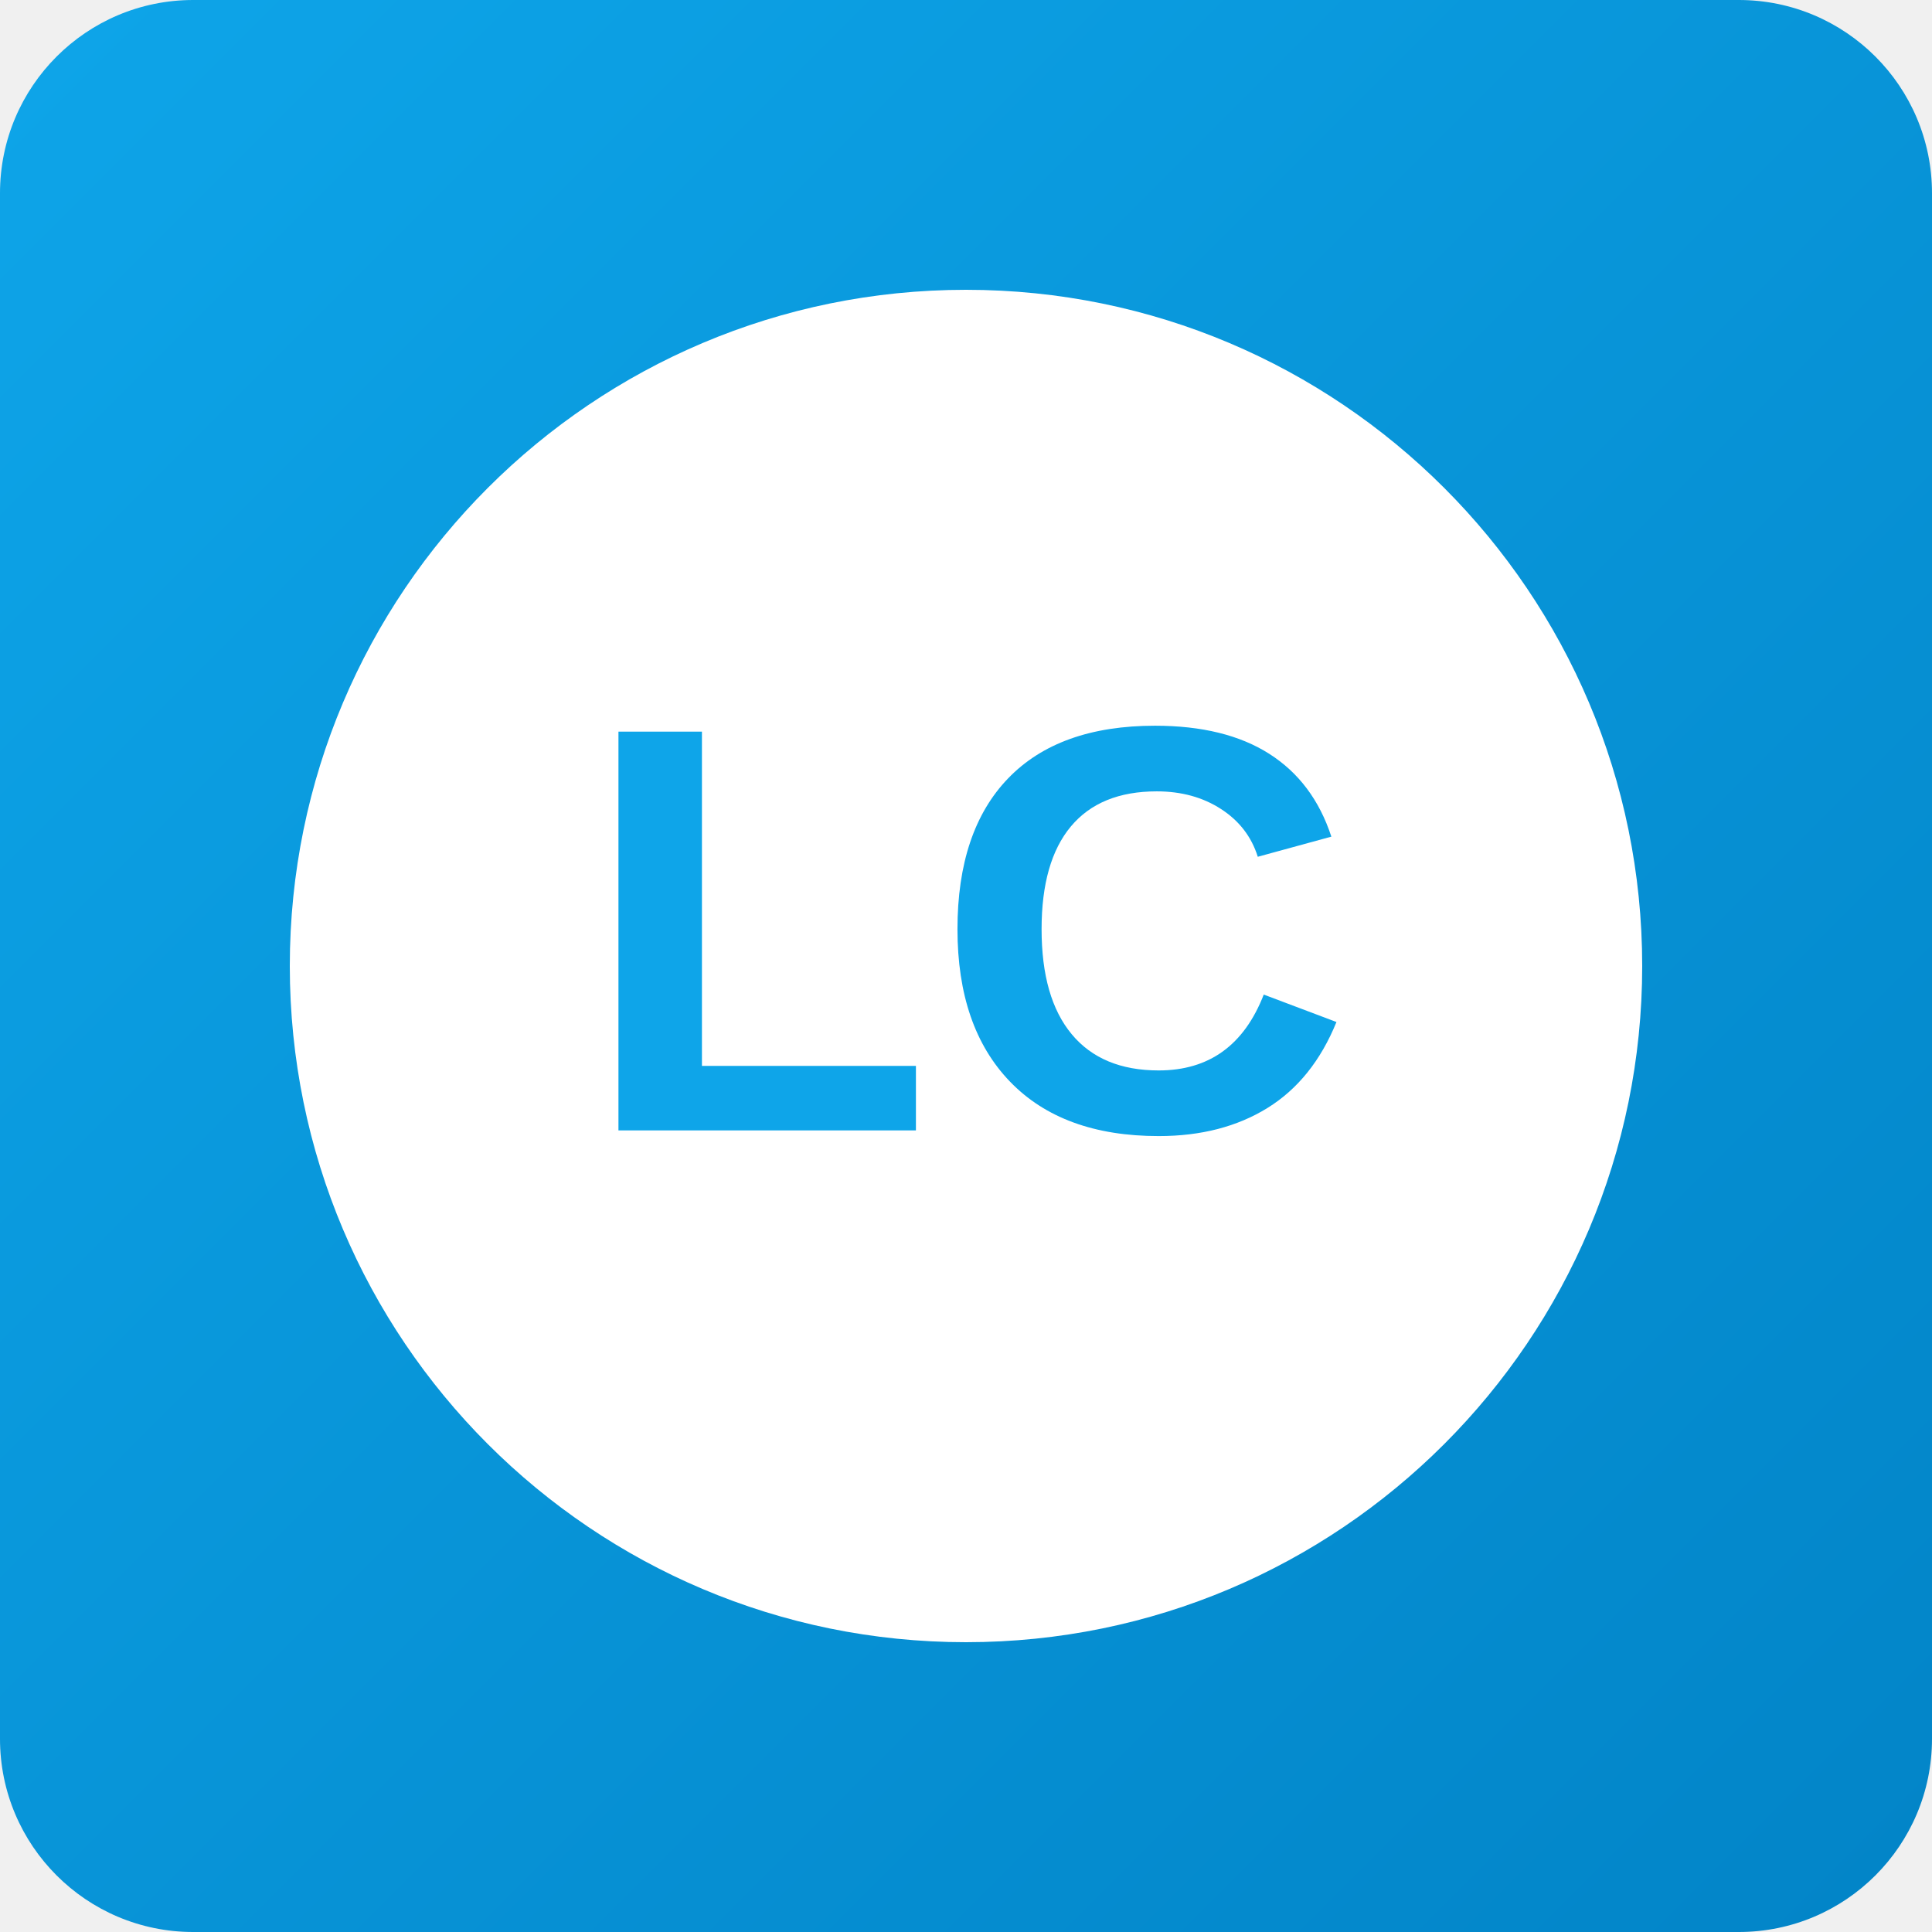
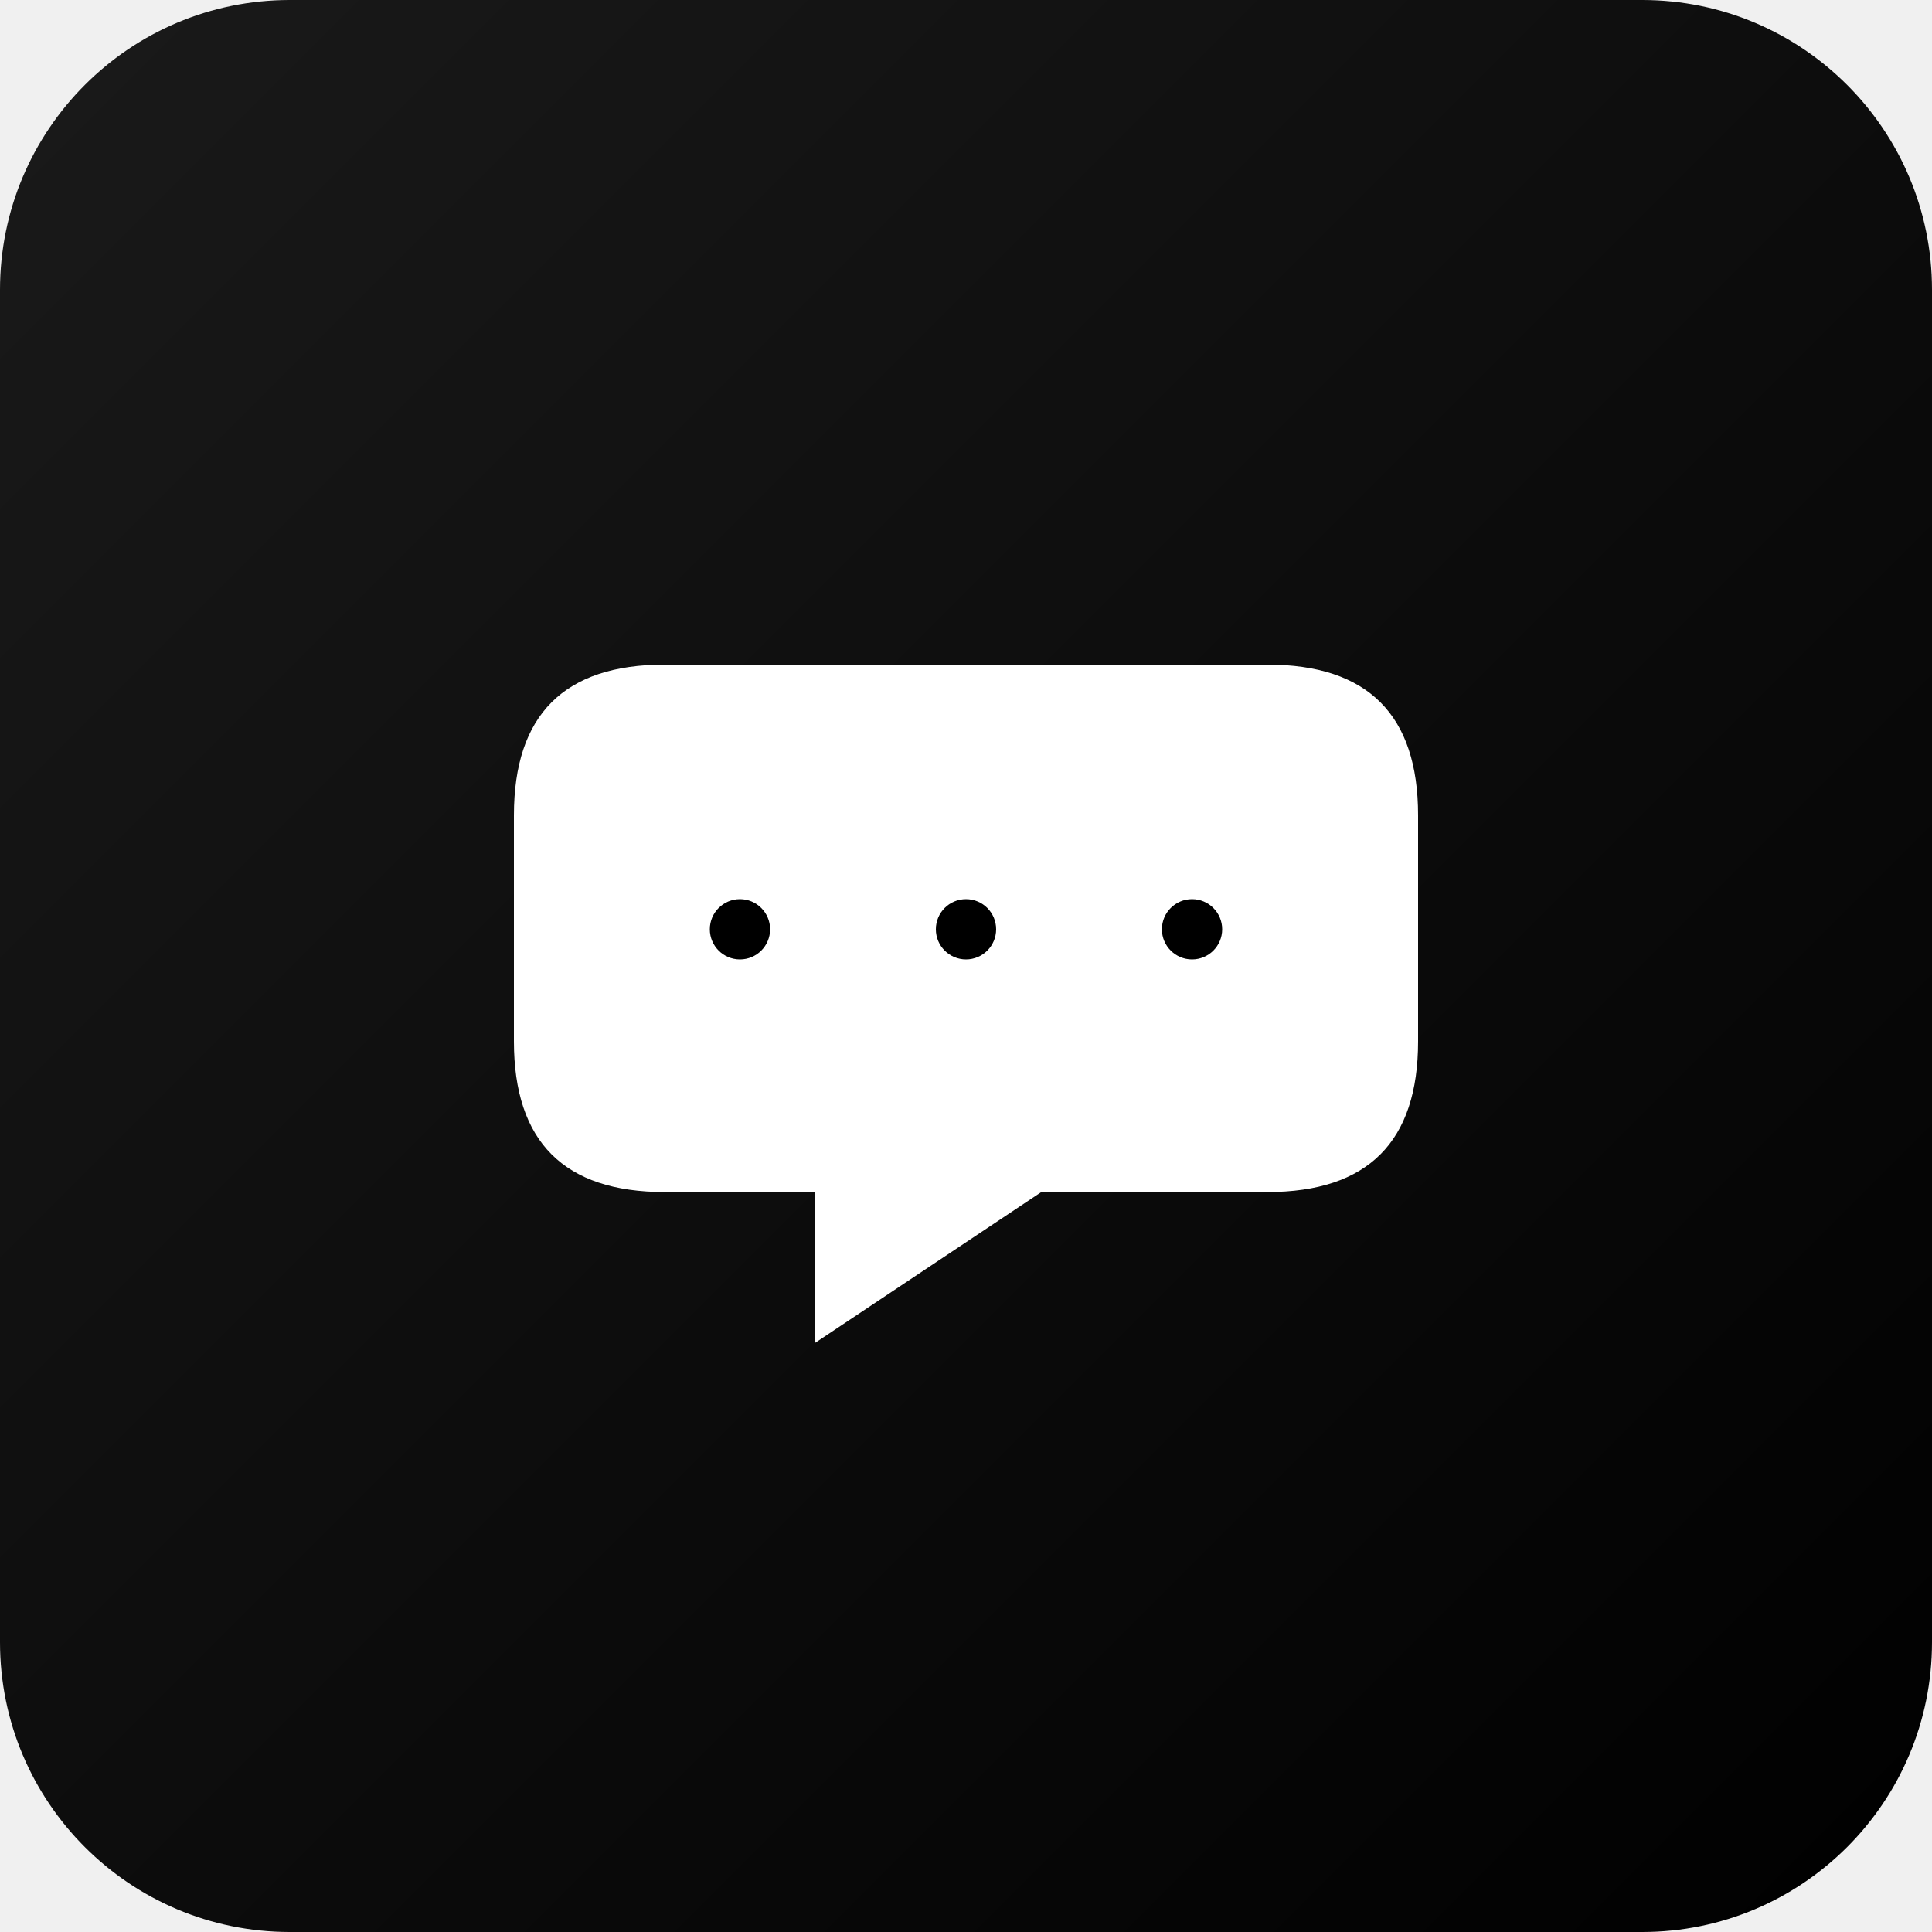
<svg xmlns="http://www.w3.org/2000/svg" width="384" height="384" viewBox="0 0 384 384">
  <defs>
    <linearGradient id="grad384" x1="0%" y1="0%" x2="100%" y2="100%">
-       <stop offset="0%" style="stop-color:#0ea5e9;stop-opacity:1" />
-       <stop offset="100%" style="stop-color:#0284c7;stop-opacity:1" />
+       <stop offset="0%" style="stop-color:#1a1a1a;stop-opacity:1" />
+       <stop offset="100%" style="stop-color:#000000;stop-opacity:1" />
    </linearGradient>
  </defs>
-   <rect width="384" height="384" fill="url(#grad384)" rx="38.4" />
-   <circle cx="192" cy="192" r="134.4" fill="white" />
-   <text x="192" y="192" font-family="Arial, sans-serif" font-size="115.2" font-weight="bold" fill="#0ea5e9" text-anchor="middle" dominant-baseline="middle">LC</text>
+   <rect width="384" height="384" fill="url(#grad384)" rx="57.60" />
+   <g transform="translate(192, 192)">
+     <path d="M -89.856 -29.952 Q -89.856 -59.904 -59.904 -59.904 L 59.904 -59.904 Q 89.856 -59.904 89.856 -29.952 L 89.856 14.976 Q 89.856 44.928 59.904 44.928 L 14.976 44.928 L -29.952 74.880 L -29.952 44.928 L -59.904 44.928 Q -89.856 44.928 -89.856 14.976 Z" fill="white" stroke="none" />
+     <circle cx="-44.928" cy="-7.296" r="5.99" fill="#000000" />
+     <circle cx="0" cy="-7.296" r="5.99" fill="#000000" />
+     <circle cx="44.928" cy="-7.296" r="5.99" fill="#000000" />
+   </g>
</svg>
